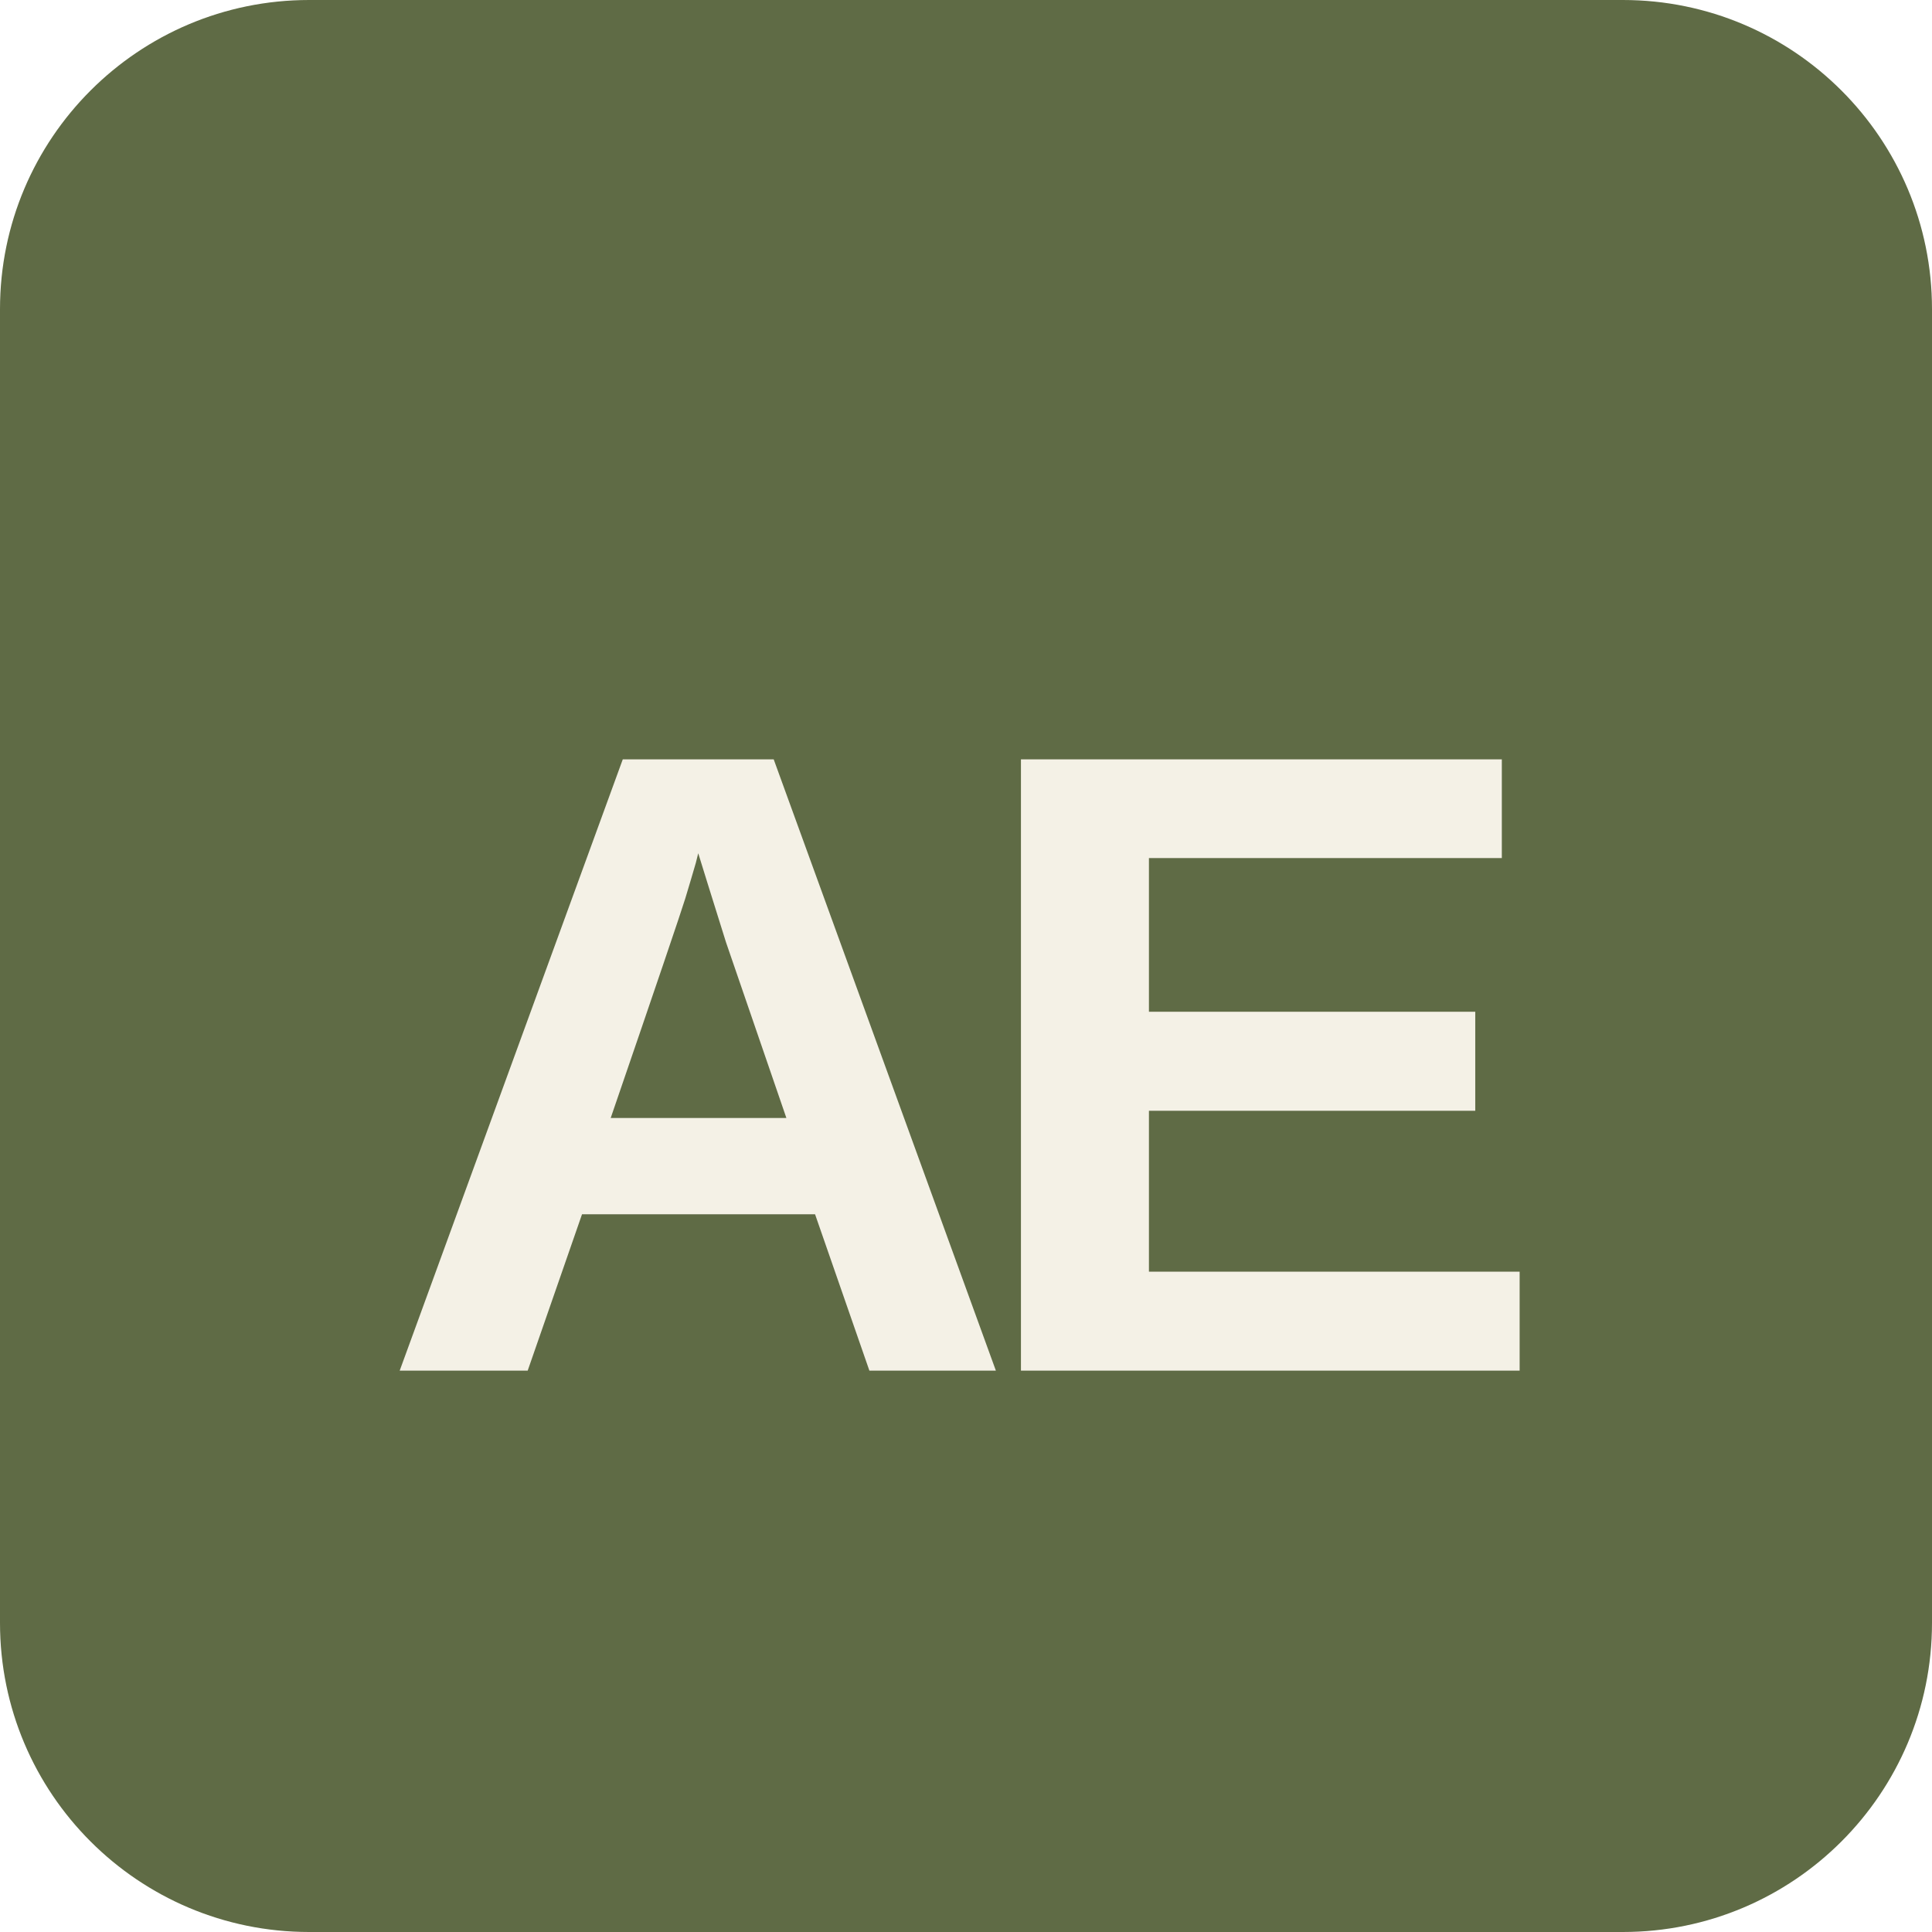
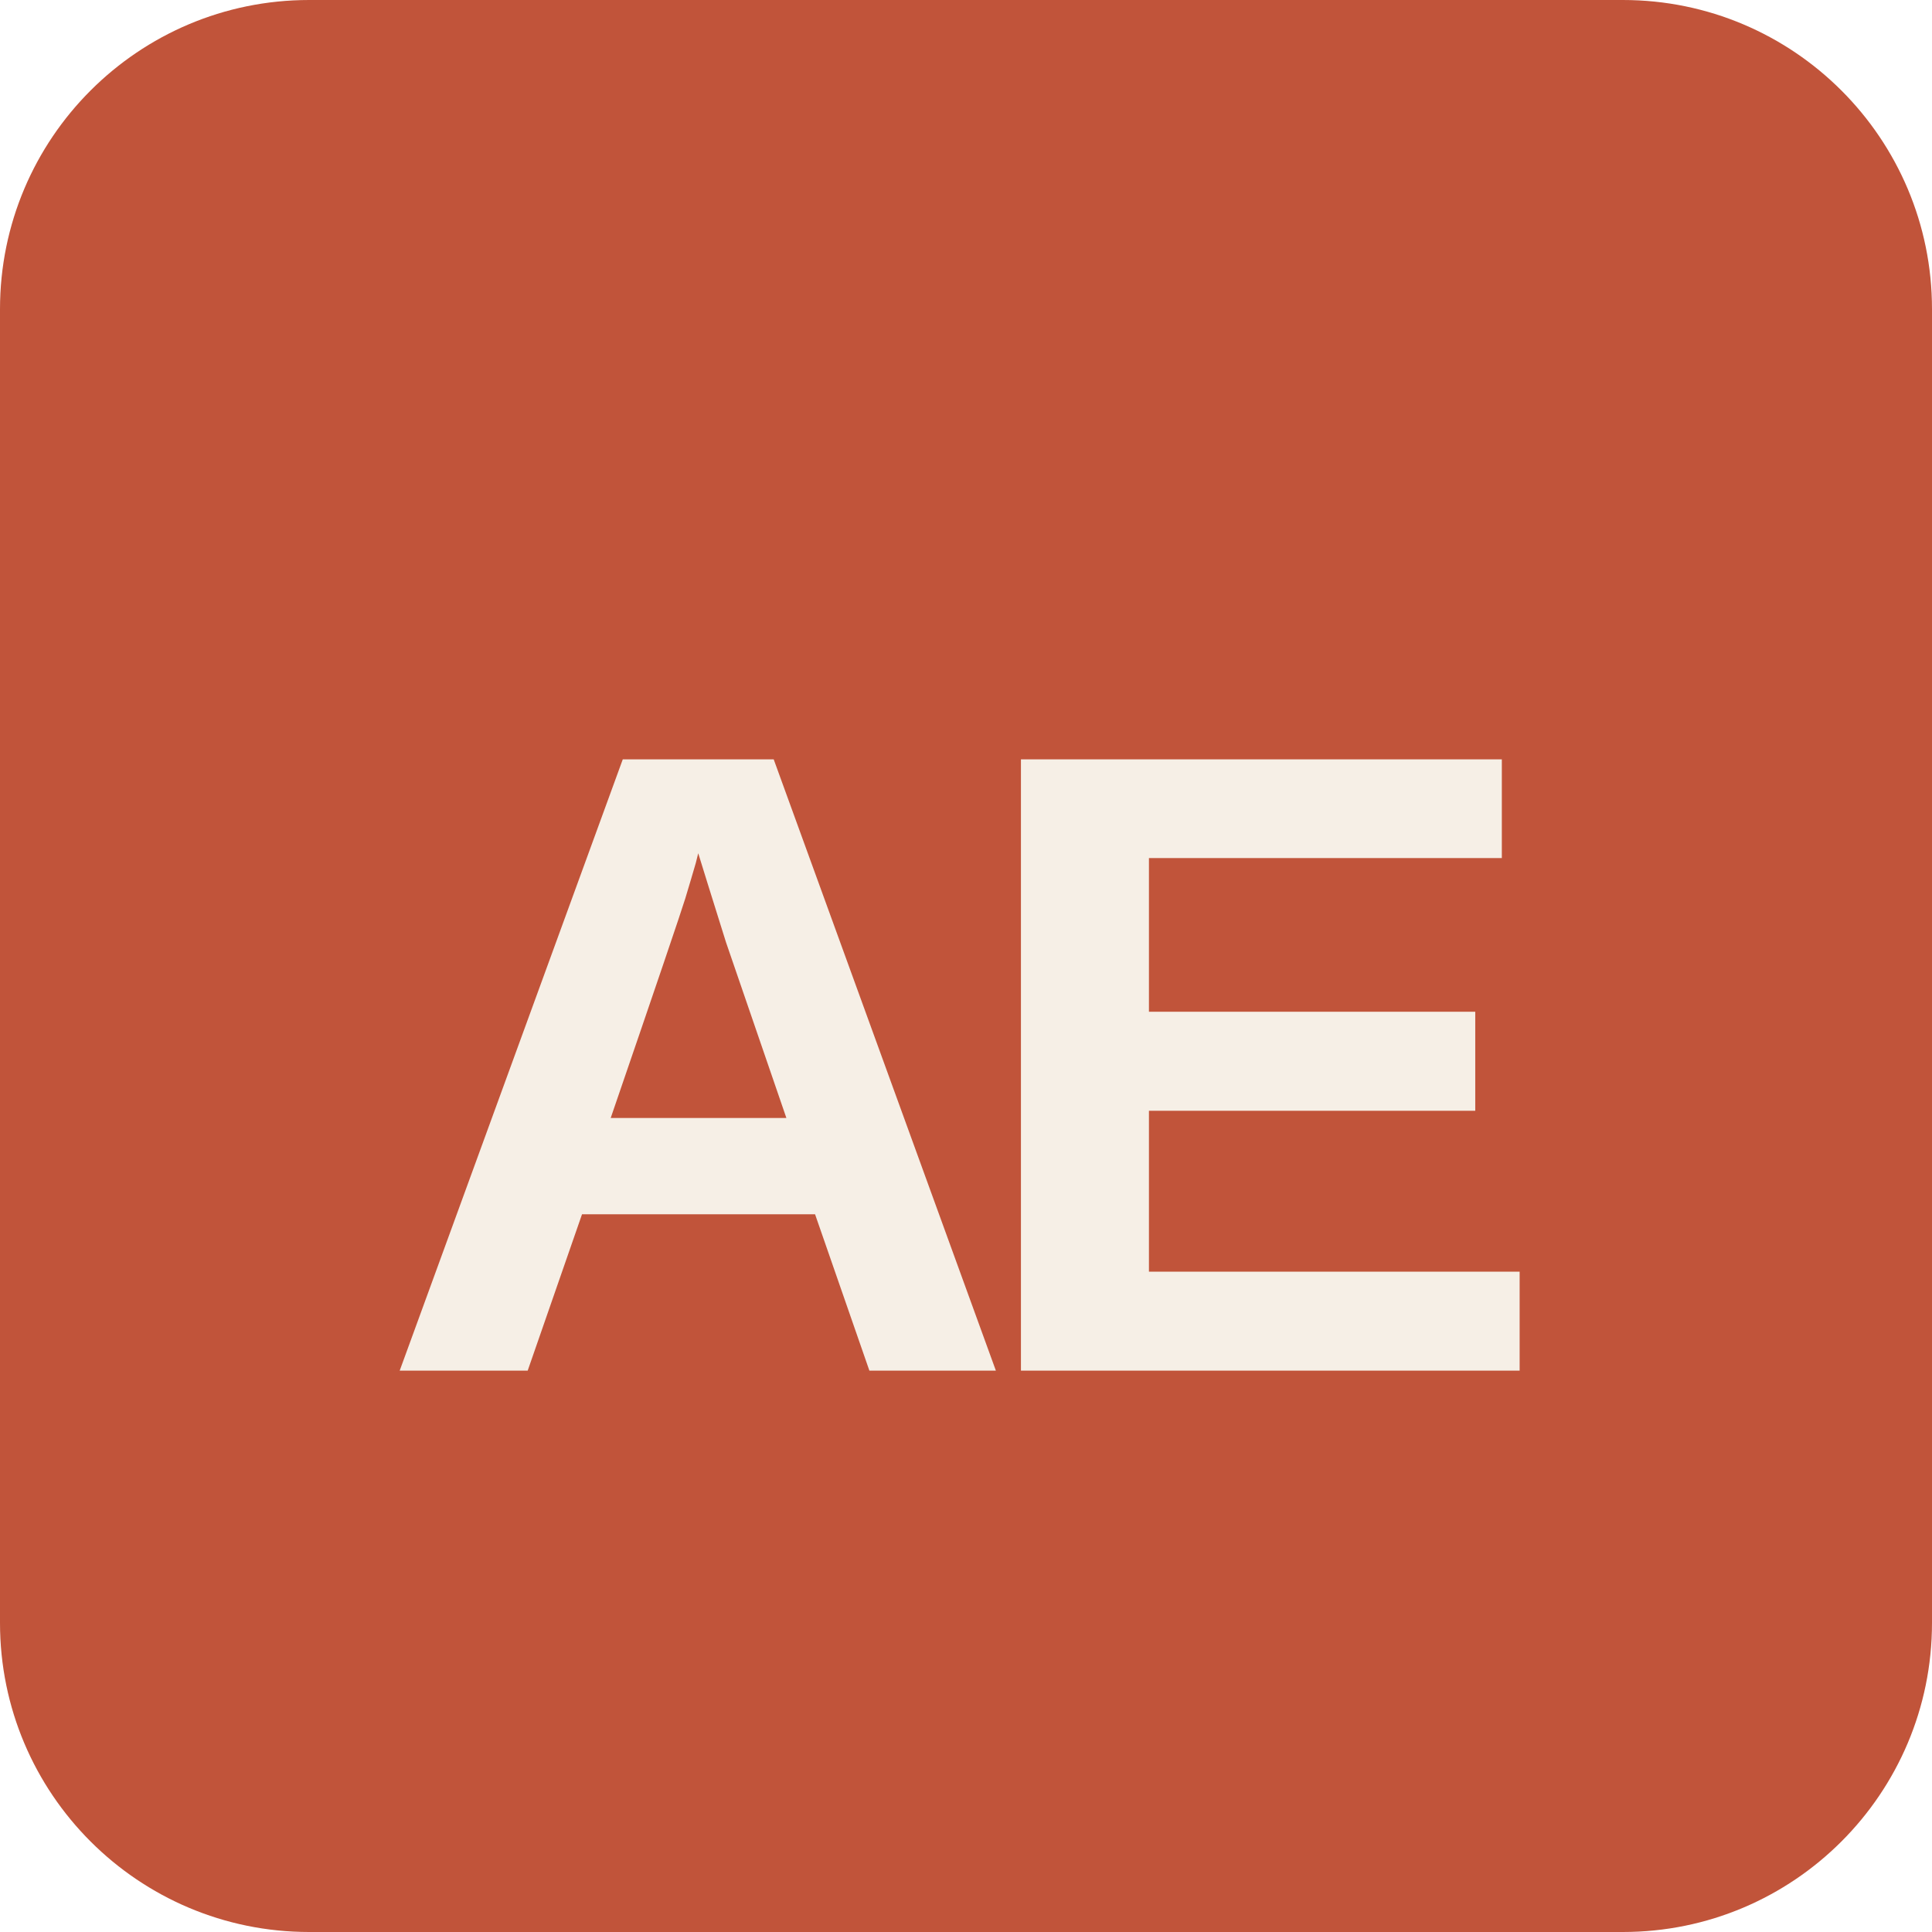
<svg xmlns="http://www.w3.org/2000/svg" viewBox="0 0 100 100">
-   <rect width="100" height="100" rx="16" fill="#5f6b45" />
-   <text x="50" y="55" text-anchor="middle" dominant-baseline="central" font-family="'Archivo','Arial Black',Arial,sans-serif" font-weight="900" font-size="46" letter-spacing="-3" fill="#f4f1e6">AE</text>
+   <rect width="100" height="100" rx="16" fill="#c1543a" />
+   <text x="50" y="55" text-anchor="middle" dominant-baseline="central" font-family="'IBM Plex Sans','Arial Black',Arial,sans-serif" font-weight="700" font-size="46" letter-spacing="-3" fill="#f6efe6">AE</text>
</svg>
